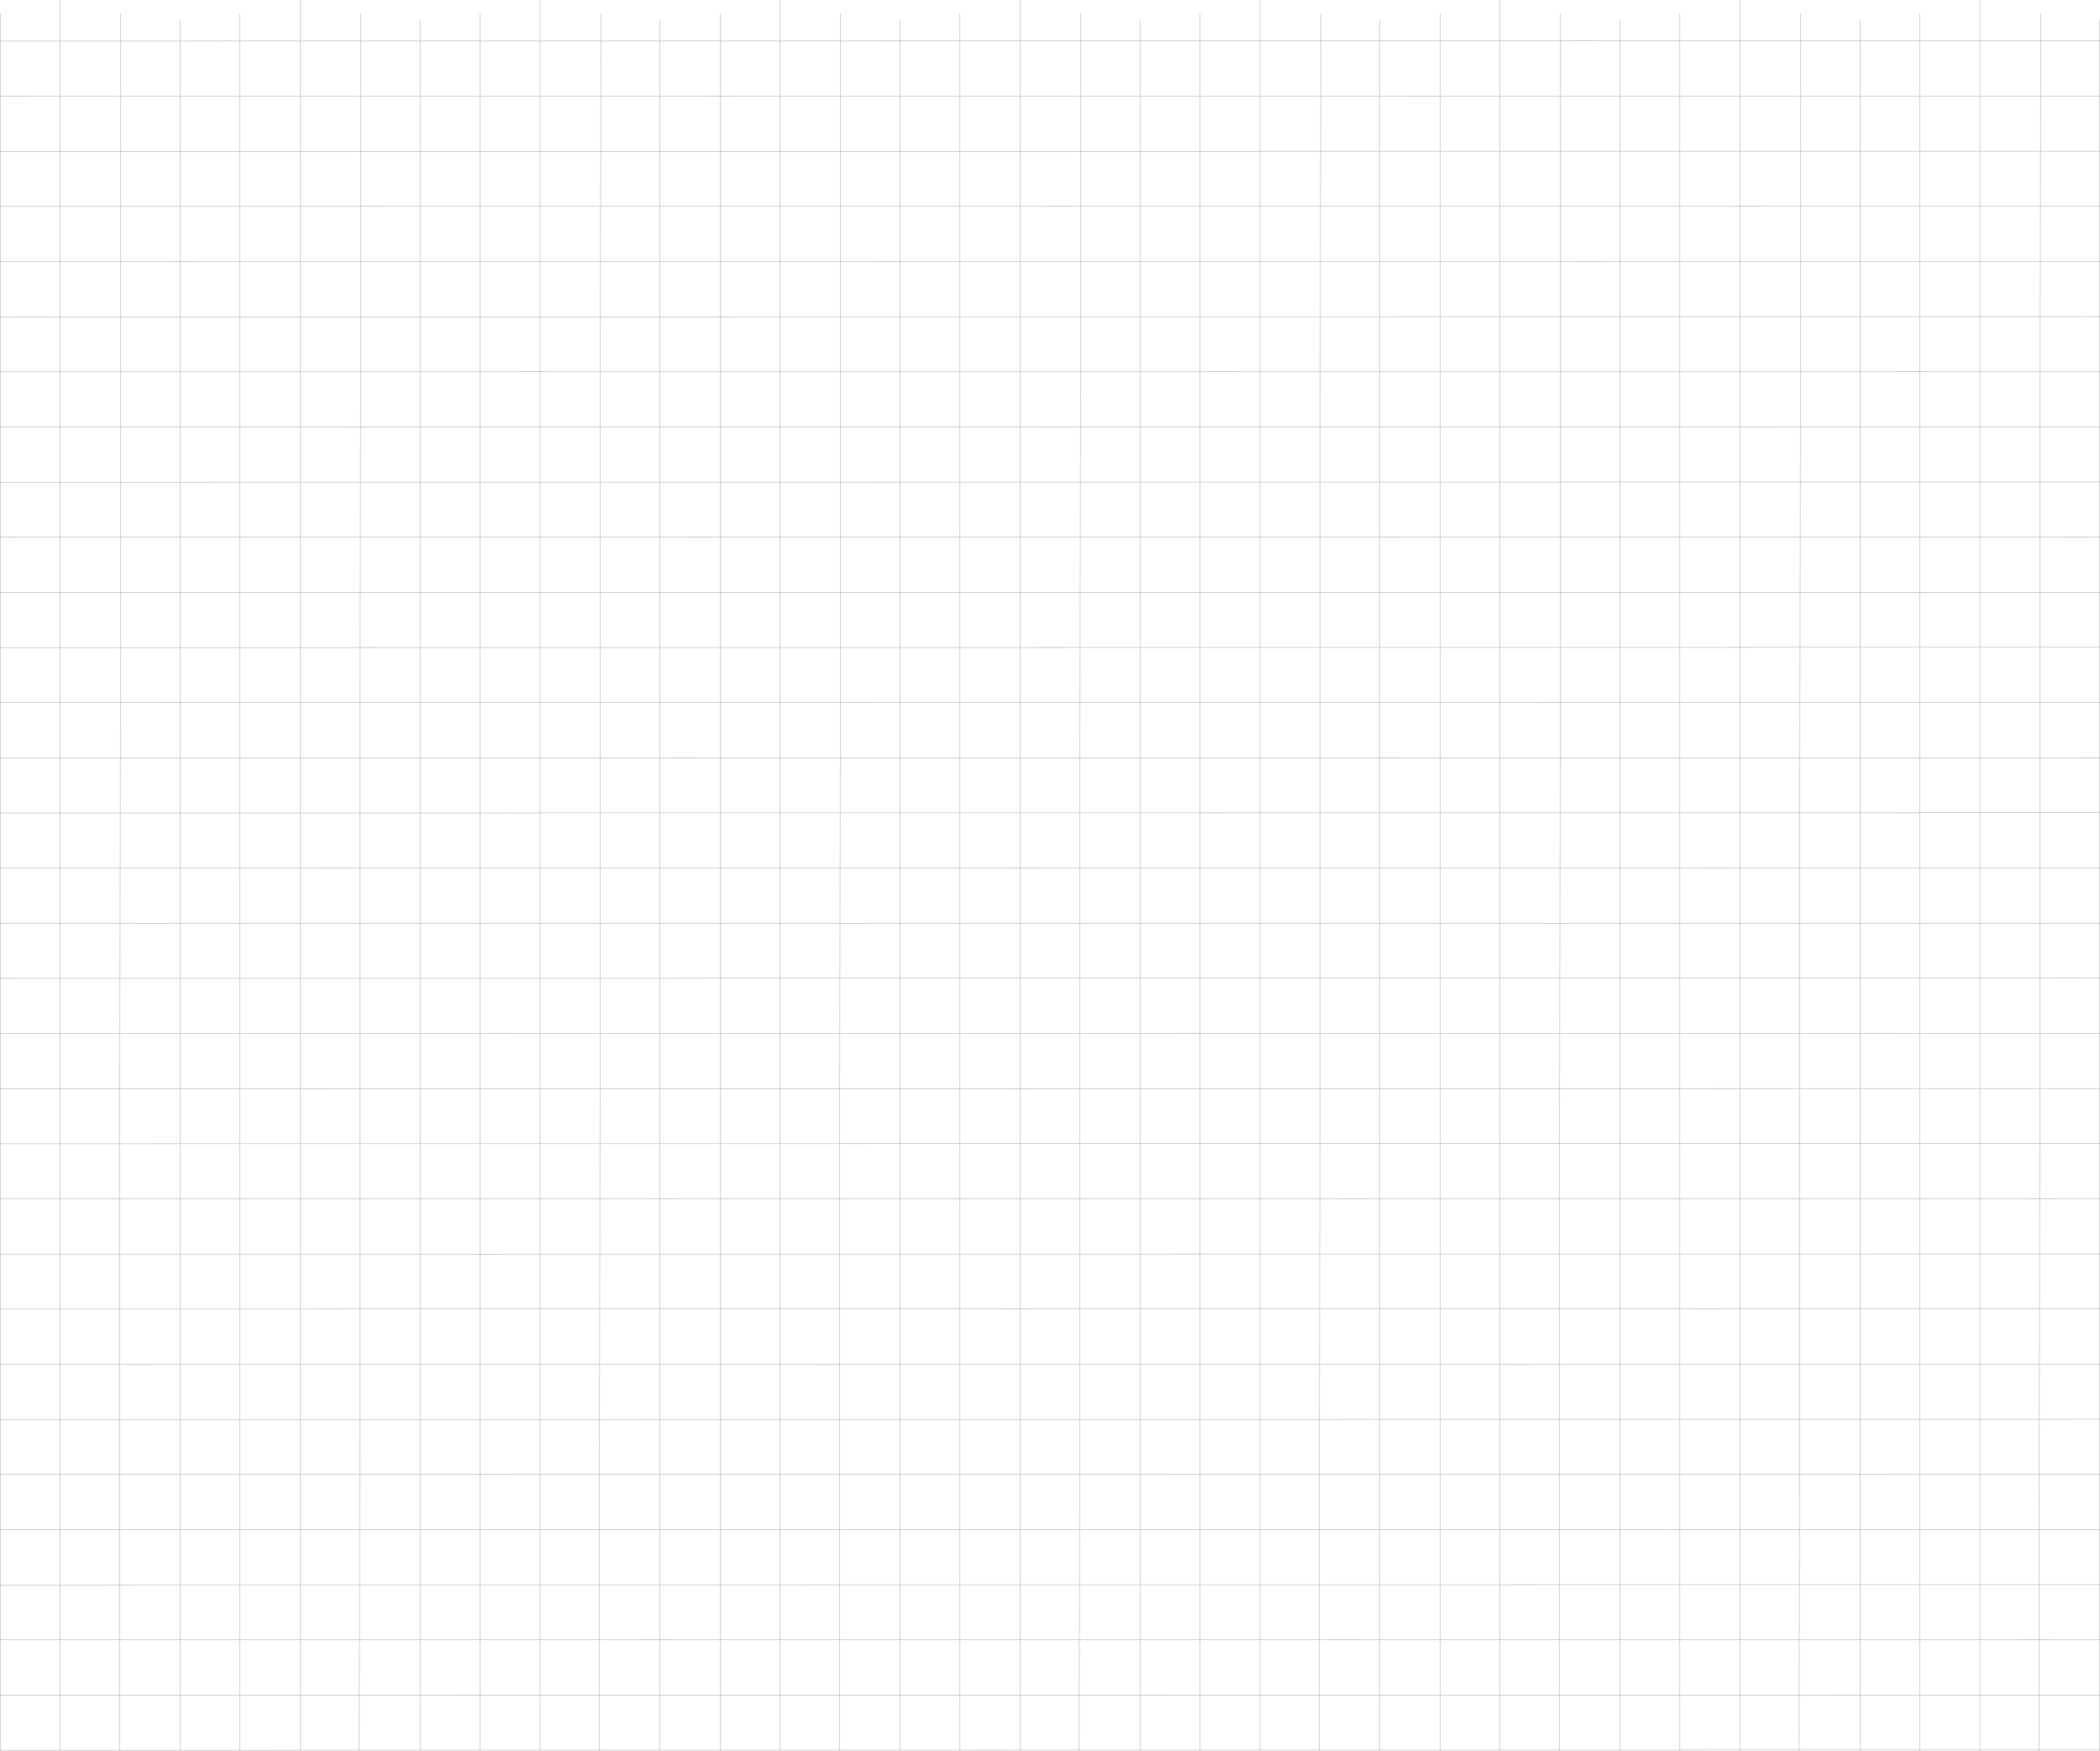
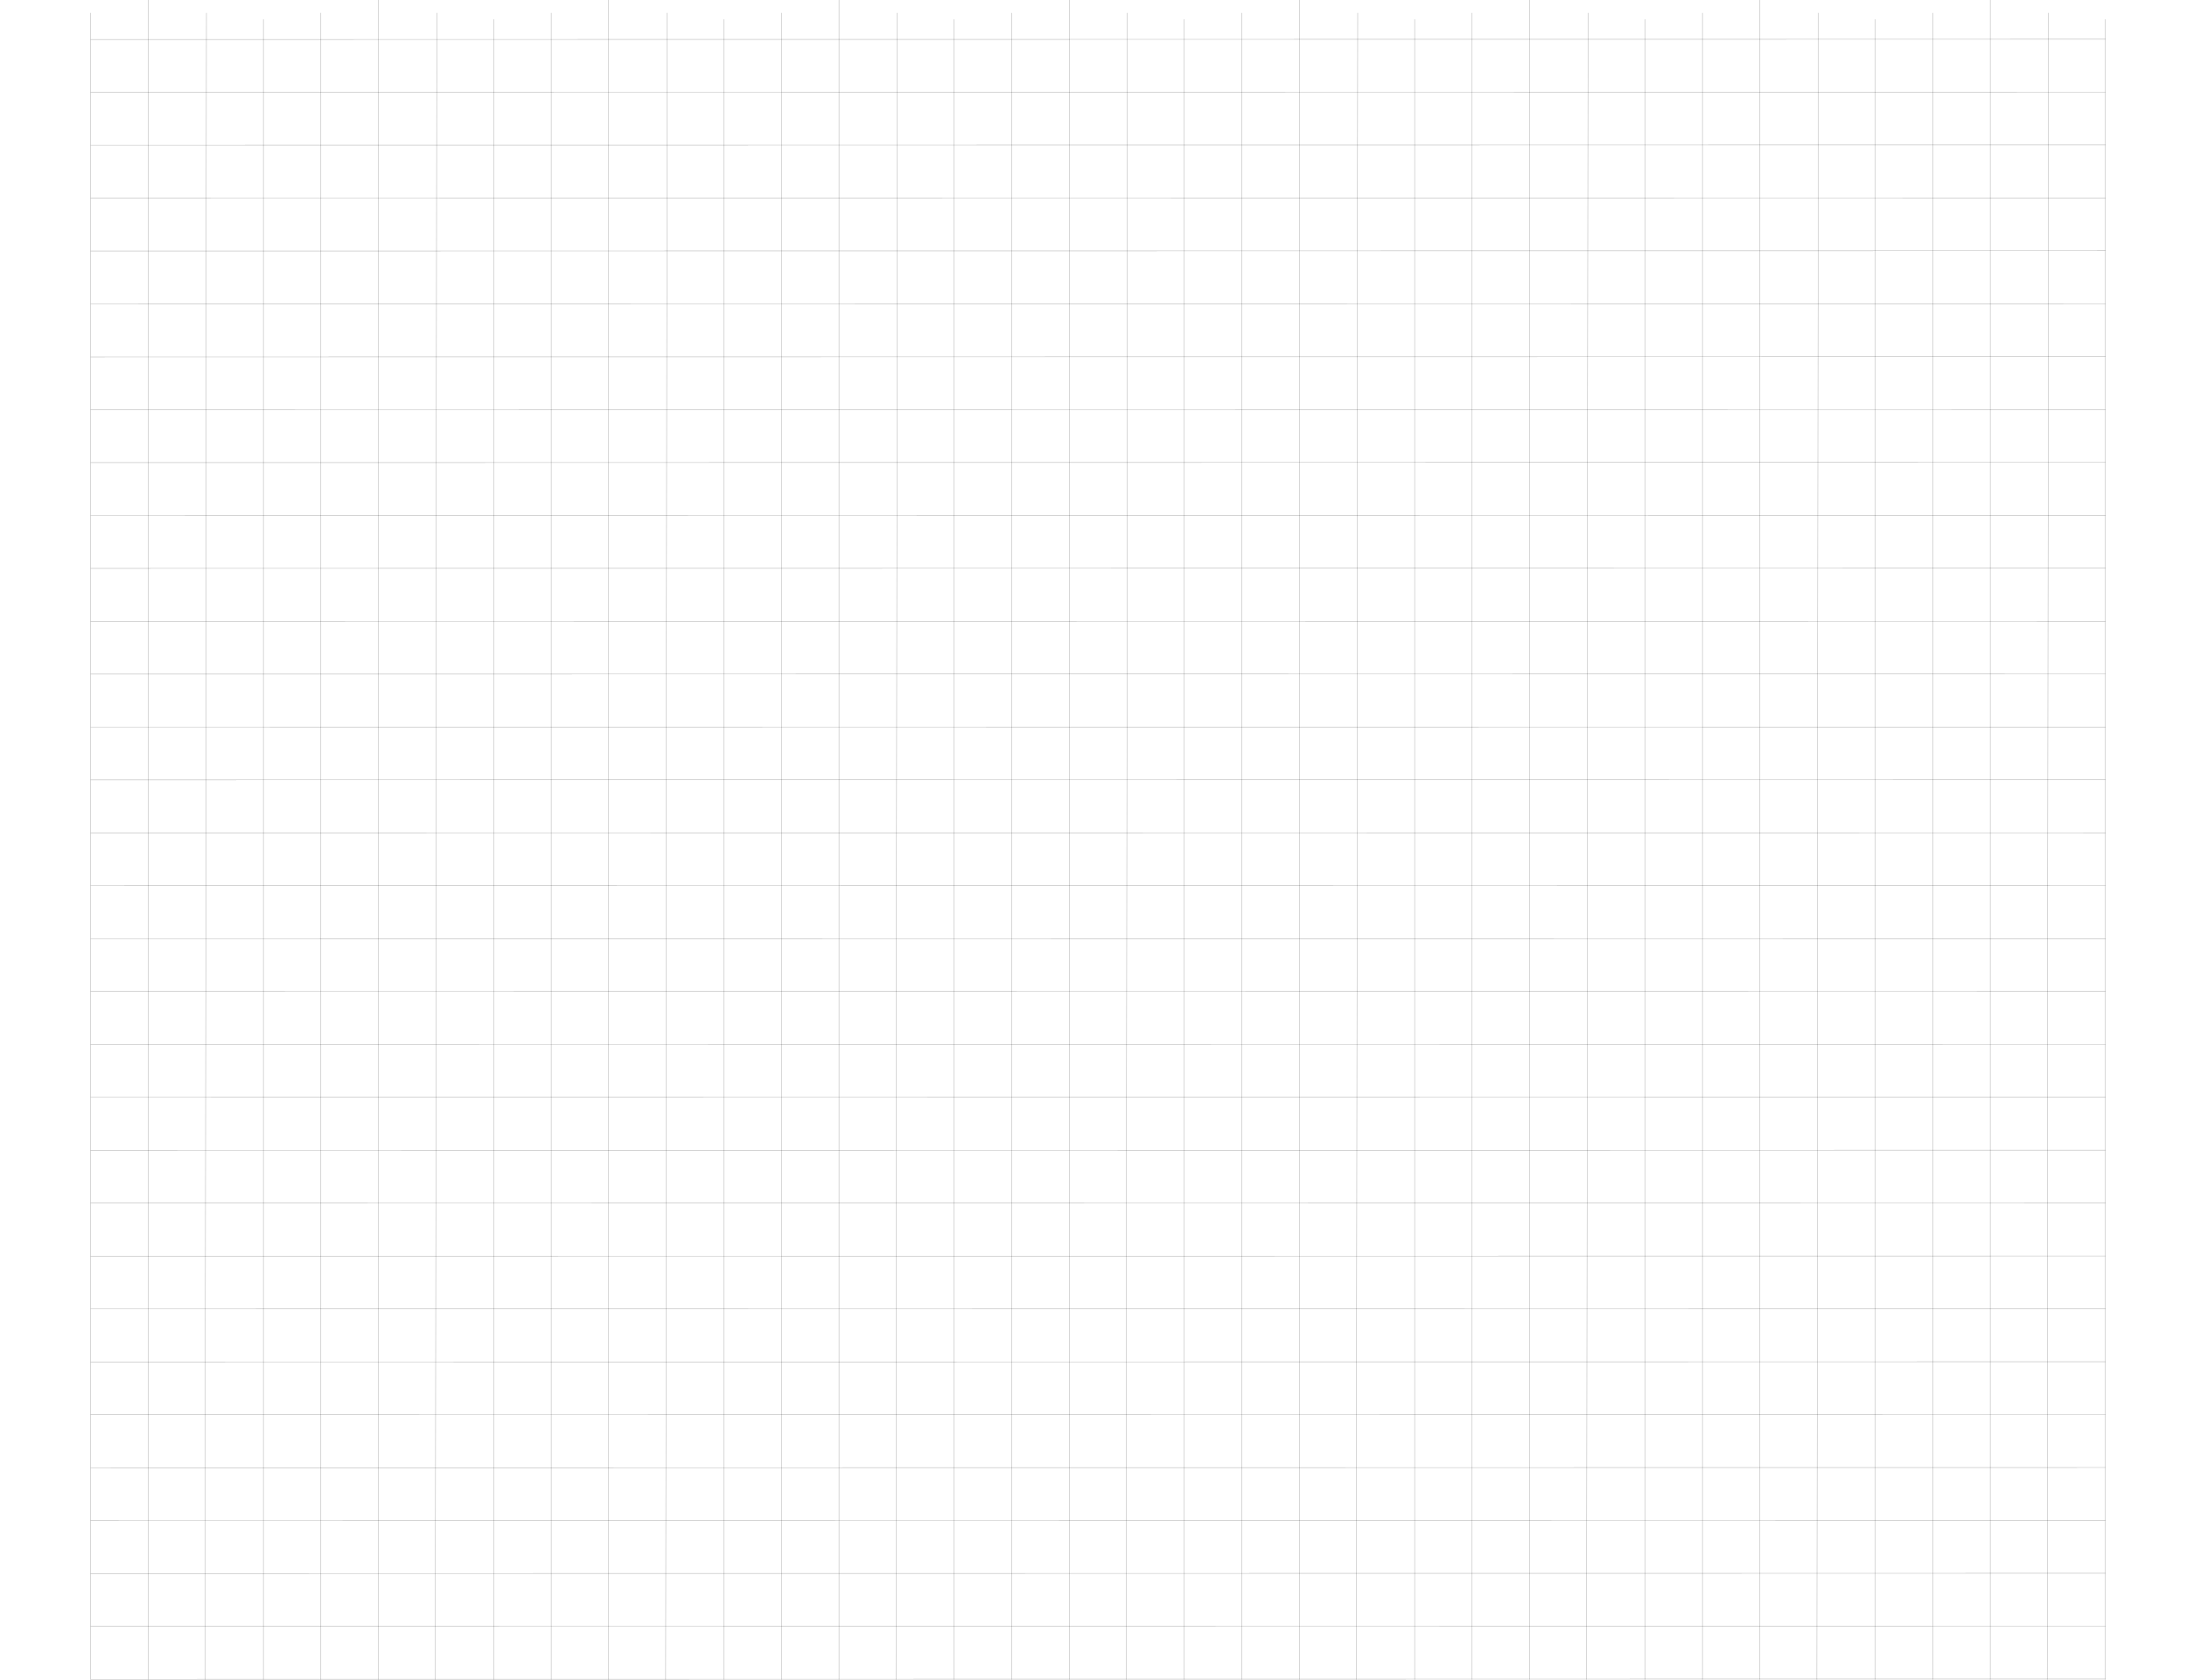
- <svg xmlns="http://www.w3.org/2000/svg" id="Layer_2" data-name="Layer 2" viewBox="0 0 3714.79 3097.57">
+ <svg xmlns="http://www.w3.org/2000/svg" id="grid" viewBox="0 0 4032 3097.57">
  <defs>
    <style>
      .cls-1 {
        fill: none;
        stroke: #000;
        stroke-miterlimit: 10;
        stroke-width: .5px;
      }

      .cls-2 {
        opacity: .5;
      }
    </style>
  </defs>
-   <g id="grid">
-     <g id="verticalGraticule" class="cls-2">
-       <line class="cls-1" x1=".26" y1="23.81" x2=".25" y2="3097.57" />
-       <line class="cls-1" x1="106.38" y1="0" x2="106.37" y2="3097.57" />
-       <line class="cls-1" x1="213.69" y1="23.81" x2="211.31" y2="3097.57" />
-       <line class="cls-1" x1="318.62" y1="35.64" x2="318.62" y2="3097.57" />
-       <line class="cls-1" x1="424.75" y1="23.81" x2="424.74" y2="3097.57" />
-       <line class="cls-1" x1="530.87" y1="0" x2="530.86" y2="3097.57" />
-       <line class="cls-1" x1="638.18" y1="23.81" x2="635.8" y2="3097.57" />
-       <line class="cls-1" x1="743.11" y1="35.64" x2="743.11" y2="3097.57" />
-       <line class="cls-1" x1="849.24" y1="23.81" x2="849.23" y2="3097.57" />
-       <line class="cls-1" x1="955.36" y1="0" x2="955.35" y2="3097.57" />
-       <line class="cls-1" x1="1062.67" y1="23.81" x2="1060.29" y2="3097.57" />
-       <line class="cls-1" x1="1167.6" y1="35.64" x2="1167.6" y2="3097.57" />
-       <line class="cls-1" x1="1273.72" y1="23.81" x2="1273.72" y2="3097.57" />
-       <line class="cls-1" x1="1379.85" y1="0" x2="1379.84" y2="3097.57" />
-       <line class="cls-1" x1="1487.16" y1="23.81" x2="1484.78" y2="3097.57" />
-       <line class="cls-1" x1="1592.09" y1="35.64" x2="1592.09" y2="3097.57" />
-       <line class="cls-1" x1="1698.21" y1="23.81" x2="1698.21" y2="3097.57" />
-       <line class="cls-1" x1="1804.34" y1="0" x2="1804.33" y2="3097.57" />
-       <line class="cls-1" x1="1911.65" y1="23.81" x2="1909.27" y2="3097.57" />
-       <line class="cls-1" x1="2016.58" y1="35.64" x2="2016.58" y2="3097.57" />
-       <line class="cls-1" x1="2122.7" y1="23.81" x2="2122.7" y2="3097.57" />
-       <line class="cls-1" x1="2228.83" y1="0" x2="2228.82" y2="3097.57" />
-       <line class="cls-1" x1="2336.14" y1="23.81" x2="2333.75" y2="3097.57" />
-       <line class="cls-1" x1="2441.07" y1="35.64" x2="2441.07" y2="3097.57" />
-       <line class="cls-1" x1="2547.19" y1="23.81" x2="2547.19" y2="3097.57" />
-       <line class="cls-1" x1="2653.32" y1="0" x2="2653.31" y2="3097.57" />
-       <line class="cls-1" x1="2760.63" y1="23.81" x2="2758.24" y2="3097.57" />
-       <line class="cls-1" x1="2865.56" y1="35.64" x2="2865.56" y2="3097.57" />
-       <line class="cls-1" x1="2971.68" y1="23.81" x2="2971.68" y2="3097.57" />
-       <line class="cls-1" x1="3077.81" y1="0" x2="3077.8" y2="3097.57" />
-       <line class="cls-1" x1="3185.12" y1="23.81" x2="3182.73" y2="3097.57" />
-       <line class="cls-1" x1="3290.05" y1="35.64" x2="3290.05" y2="3097.57" />
-       <line class="cls-1" x1="3396.17" y1="23.81" x2="3396.17" y2="3097.57" />
-       <line class="cls-1" x1="3502.3" y1="0" x2="3502.29" y2="3097.57" />
-       <line class="cls-1" x1="3609.6" y1="23.81" x2="3607.22" y2="3097.57" />
-       <line class="cls-1" x1="3714.54" y1="35.64" x2="3714.54" y2="3097.57" />
-     </g>
-     <g id="horizontalGraticule" class="cls-2">
-       <line class="cls-1" x1=".25" y1="3096.79" x2="3714.71" y2="3096.49" />
-       <line class="cls-1" x1=".25" y1="2999.24" x2="3714.71" y2="2998.94" />
-       <line class="cls-1" x1=".25" y1="2901.69" x2="3714.71" y2="2901.39" />
-       <line class="cls-1" x1=".25" y1="2804.14" x2="3714.71" y2="2803.84" />
-       <line class="cls-1" x1=".25" y1="2706.59" x2="3714.71" y2="2706.29" />
-       <line class="cls-1" x1=".25" y1="2609.04" x2="3714.71" y2="2608.74" />
-       <line class="cls-1" x1=".25" y1="2511.49" x2="3714.71" y2="2511.19" />
-       <line class="cls-1" x1=".25" y1="2413.94" x2="3714.71" y2="2413.64" />
-       <line class="cls-1" x1=".25" y1="2316.39" x2="3714.71" y2="2316.09" />
-       <line class="cls-1" x1=".25" y1="2218.84" x2="3714.71" y2="2218.54" />
-       <line class="cls-1" x1=".25" y1="2121.29" x2="3714.71" y2="2120.99" />
-       <line class="cls-1" x1=".25" y1="2023.74" x2="3714.71" y2="2023.44" />
-       <line class="cls-1" x1=".25" y1="1926.19" x2="3714.71" y2="1925.89" />
-       <line class="cls-1" x1=".25" y1="1828.64" x2="3714.71" y2="1828.34" />
-       <line class="cls-1" x1=".25" y1="1731.09" x2="3714.71" y2="1730.79" />
-       <line class="cls-1" x1=".25" y1="1633.54" x2="3714.71" y2="1633.24" />
-       <line class="cls-1" x1=".25" y1="1535.99" x2="3714.71" y2="1535.69" />
-       <line class="cls-1" x1=".25" y1="1438.44" x2="3714.71" y2="1438.14" />
-       <line class="cls-1" x1=".25" y1="1340.89" x2="3714.71" y2="1340.59" />
-       <line class="cls-1" x1=".25" y1="1243.34" x2="3714.71" y2="1243.04" />
-       <line class="cls-1" x1=".25" y1="1145.79" x2="3714.71" y2="1145.49" />
-       <line class="cls-1" x1=".25" y1="1048.24" x2="3714.71" y2="1047.94" />
-       <line class="cls-1" x1=".25" y1="950.69" x2="3714.71" y2="950.39" />
-       <line class="cls-1" x1=".25" y1="853.14" x2="3714.71" y2="852.84" />
-       <line class="cls-1" x1=".25" y1="755.59" x2="3714.71" y2="755.29" />
-       <line class="cls-1" x1=".25" y1="658.04" x2="3714.71" y2="657.74" />
-       <line class="cls-1" x1=".25" y1="560.49" x2="3714.71" y2="560.19" />
-       <line class="cls-1" x1=".25" y1="462.94" x2="3714.71" y2="462.64" />
-       <line class="cls-1" x1=".25" y1="365.39" x2="3714.71" y2="365.09" />
-       <line class="cls-1" x1=".25" y1="267.84" x2="3714.71" y2="267.54" />
-       <line class="cls-1" x1=".25" y1="170.29" x2="3714.71" y2="169.99" />
-       <line class="cls-1" x1=".25" y1="72.74" x2="3714.71" y2="72.44" />
-     </g>
+   <g id="verticalGraticule" class="cls-2">
+     <line class="cls-1" x1="167.2" y1="23.81" x2="167.19" y2="3097.57" />
+     <line class="cls-1" x1="273.32" y1="0" x2="273.31" y2="3097.57" />
+     <line class="cls-1" x1="380.63" y1="23.81" x2="378.25" y2="3097.57" />
+     <line class="cls-1" x1="485.56" y1="35.64" x2="485.56" y2="3097.57" />
+     <line class="cls-1" x1="591.69" y1="23.81" x2="591.68" y2="3097.57" />
+     <line class="cls-1" x1="697.81" y1="0" x2="697.8" y2="3097.57" />
+     <line class="cls-1" x1="805.12" y1="23.81" x2="802.74" y2="3097.57" />
+     <line class="cls-1" x1="910.05" y1="35.64" x2="910.05" y2="3097.57" />
+     <line class="cls-1" x1="1016.18" y1="23.81" x2="1016.17" y2="3097.57" />
+     <line class="cls-1" x1="1122.3" y1="0" x2="1122.29" y2="3097.57" />
+     <line class="cls-1" x1="1229.61" y1="23.81" x2="1227.23" y2="3097.57" />
+     <line class="cls-1" x1="1334.54" y1="35.64" x2="1334.54" y2="3097.57" />
+     <line class="cls-1" x1="1440.67" y1="23.81" x2="1440.66" y2="3097.57" />
+     <line class="cls-1" x1="1546.79" y1="0" x2="1546.78" y2="3097.57" />
+     <line class="cls-1" x1="1654.1" y1="23.81" x2="1651.72" y2="3097.57" />
+     <line class="cls-1" x1="1759.03" y1="35.64" x2="1759.03" y2="3097.57" />
+     <line class="cls-1" x1="1865.15" y1="23.81" x2="1865.15" y2="3097.57" />
+     <line class="cls-1" x1="1971.28" y1="0" x2="1971.27" y2="3097.57" />
+     <line class="cls-1" x1="2078.59" y1="23.81" x2="2076.21" y2="3097.57" />
+     <line class="cls-1" x1="2183.52" y1="35.64" x2="2183.52" y2="3097.57" />
+     <line class="cls-1" x1="2289.64" y1="23.81" x2="2289.64" y2="3097.57" />
+     <line class="cls-1" x1="2395.77" y1="0" x2="2395.76" y2="3097.57" />
+     <line class="cls-1" x1="2503.08" y1="23.81" x2="2500.7" y2="3097.57" />
+     <line class="cls-1" x1="2608.01" y1="35.64" x2="2608.01" y2="3097.57" />
+     <line class="cls-1" x1="2714.13" y1="23.81" x2="2714.13" y2="3097.57" />
+     <line class="cls-1" x1="2820.26" y1="0" x2="2820.25" y2="3097.57" />
+     <line class="cls-1" x1="2927.57" y1="23.81" x2="2925.18" y2="3097.57" />
+     <line class="cls-1" x1="3032.5" y1="35.64" x2="3032.5" y2="3097.57" />
+     <line class="cls-1" x1="3138.62" y1="23.81" x2="3138.62" y2="3097.57" />
+     <line class="cls-1" x1="3244.75" y1="0" x2="3244.74" y2="3097.57" />
+     <line class="cls-1" x1="3352.06" y1="23.81" x2="3349.67" y2="3097.57" />
+     <line class="cls-1" x1="3456.99" y1="35.64" x2="3456.99" y2="3097.57" />
+     <line class="cls-1" x1="3563.11" y1="23.81" x2="3563.11" y2="3097.57" />
+     <line class="cls-1" x1="3669.24" y1="0" x2="3669.23" y2="3097.57" />
+     <line class="cls-1" x1="3776.55" y1="23.81" x2="3774.16" y2="3097.57" />
+     <line class="cls-1" x1="3881.48" y1="35.64" x2="3881.48" y2="3097.57" />
+   </g>
+   <g id="horizontalGraticule" class="cls-2">
+     <line class="cls-1" x1="167.19" y1="3096.79" x2="3881.65" y2="3096.49" />
+     <line class="cls-1" x1="167.19" y1="2999.24" x2="3881.65" y2="2998.94" />
+     <line class="cls-1" x1="167.19" y1="2901.69" x2="3881.65" y2="2901.39" />
+     <line class="cls-1" x1="167.19" y1="2804.14" x2="3881.65" y2="2803.84" />
+     <line class="cls-1" x1="167.19" y1="2706.59" x2="3881.65" y2="2706.29" />
+     <line class="cls-1" x1="167.19" y1="2609.04" x2="3881.65" y2="2608.74" />
+     <line class="cls-1" x1="167.19" y1="2511.49" x2="3881.65" y2="2511.19" />
+     <line class="cls-1" x1="167.19" y1="2413.94" x2="3881.65" y2="2413.64" />
+     <line class="cls-1" x1="167.19" y1="2316.39" x2="3881.65" y2="2316.09" />
+     <line class="cls-1" x1="167.19" y1="2218.84" x2="3881.65" y2="2218.54" />
+     <line class="cls-1" x1="167.19" y1="2121.29" x2="3881.65" y2="2120.99" />
+     <line class="cls-1" x1="167.19" y1="2023.74" x2="3881.65" y2="2023.44" />
+     <line class="cls-1" x1="167.19" y1="1926.19" x2="3881.65" y2="1925.89" />
+     <line class="cls-1" x1="167.19" y1="1828.64" x2="3881.65" y2="1828.34" />
+     <line class="cls-1" x1="167.19" y1="1731.09" x2="3881.65" y2="1730.79" />
+     <line class="cls-1" x1="167.19" y1="1633.54" x2="3881.65" y2="1633.24" />
+     <line class="cls-1" x1="167.19" y1="1535.99" x2="3881.65" y2="1535.69" />
+     <line class="cls-1" x1="167.19" y1="1438.44" x2="3881.65" y2="1438.14" />
+     <line class="cls-1" x1="167.19" y1="1340.89" x2="3881.65" y2="1340.59" />
+     <line class="cls-1" x1="167.19" y1="1243.34" x2="3881.65" y2="1243.04" />
+     <line class="cls-1" x1="167.19" y1="1145.79" x2="3881.65" y2="1145.49" />
+     <line class="cls-1" x1="167.19" y1="1048.24" x2="3881.65" y2="1047.94" />
+     <line class="cls-1" x1="167.19" y1="950.69" x2="3881.65" y2="950.39" />
+     <line class="cls-1" x1="167.19" y1="853.14" x2="3881.65" y2="852.84" />
+     <line class="cls-1" x1="167.19" y1="755.59" x2="3881.65" y2="755.29" />
+     <line class="cls-1" x1="167.19" y1="658.04" x2="3881.65" y2="657.74" />
+     <line class="cls-1" x1="167.19" y1="560.49" x2="3881.65" y2="560.19" />
+     <line class="cls-1" x1="167.19" y1="462.94" x2="3881.65" y2="462.64" />
+     <line class="cls-1" x1="167.19" y1="365.39" x2="3881.65" y2="365.09" />
+     <line class="cls-1" x1="167.19" y1="267.84" x2="3881.65" y2="267.54" />
+     <line class="cls-1" x1="167.19" y1="170.29" x2="3881.65" y2="169.99" />
+     <line class="cls-1" x1="167.19" y1="72.74" x2="3881.65" y2="72.44" />
  </g>
</svg>
